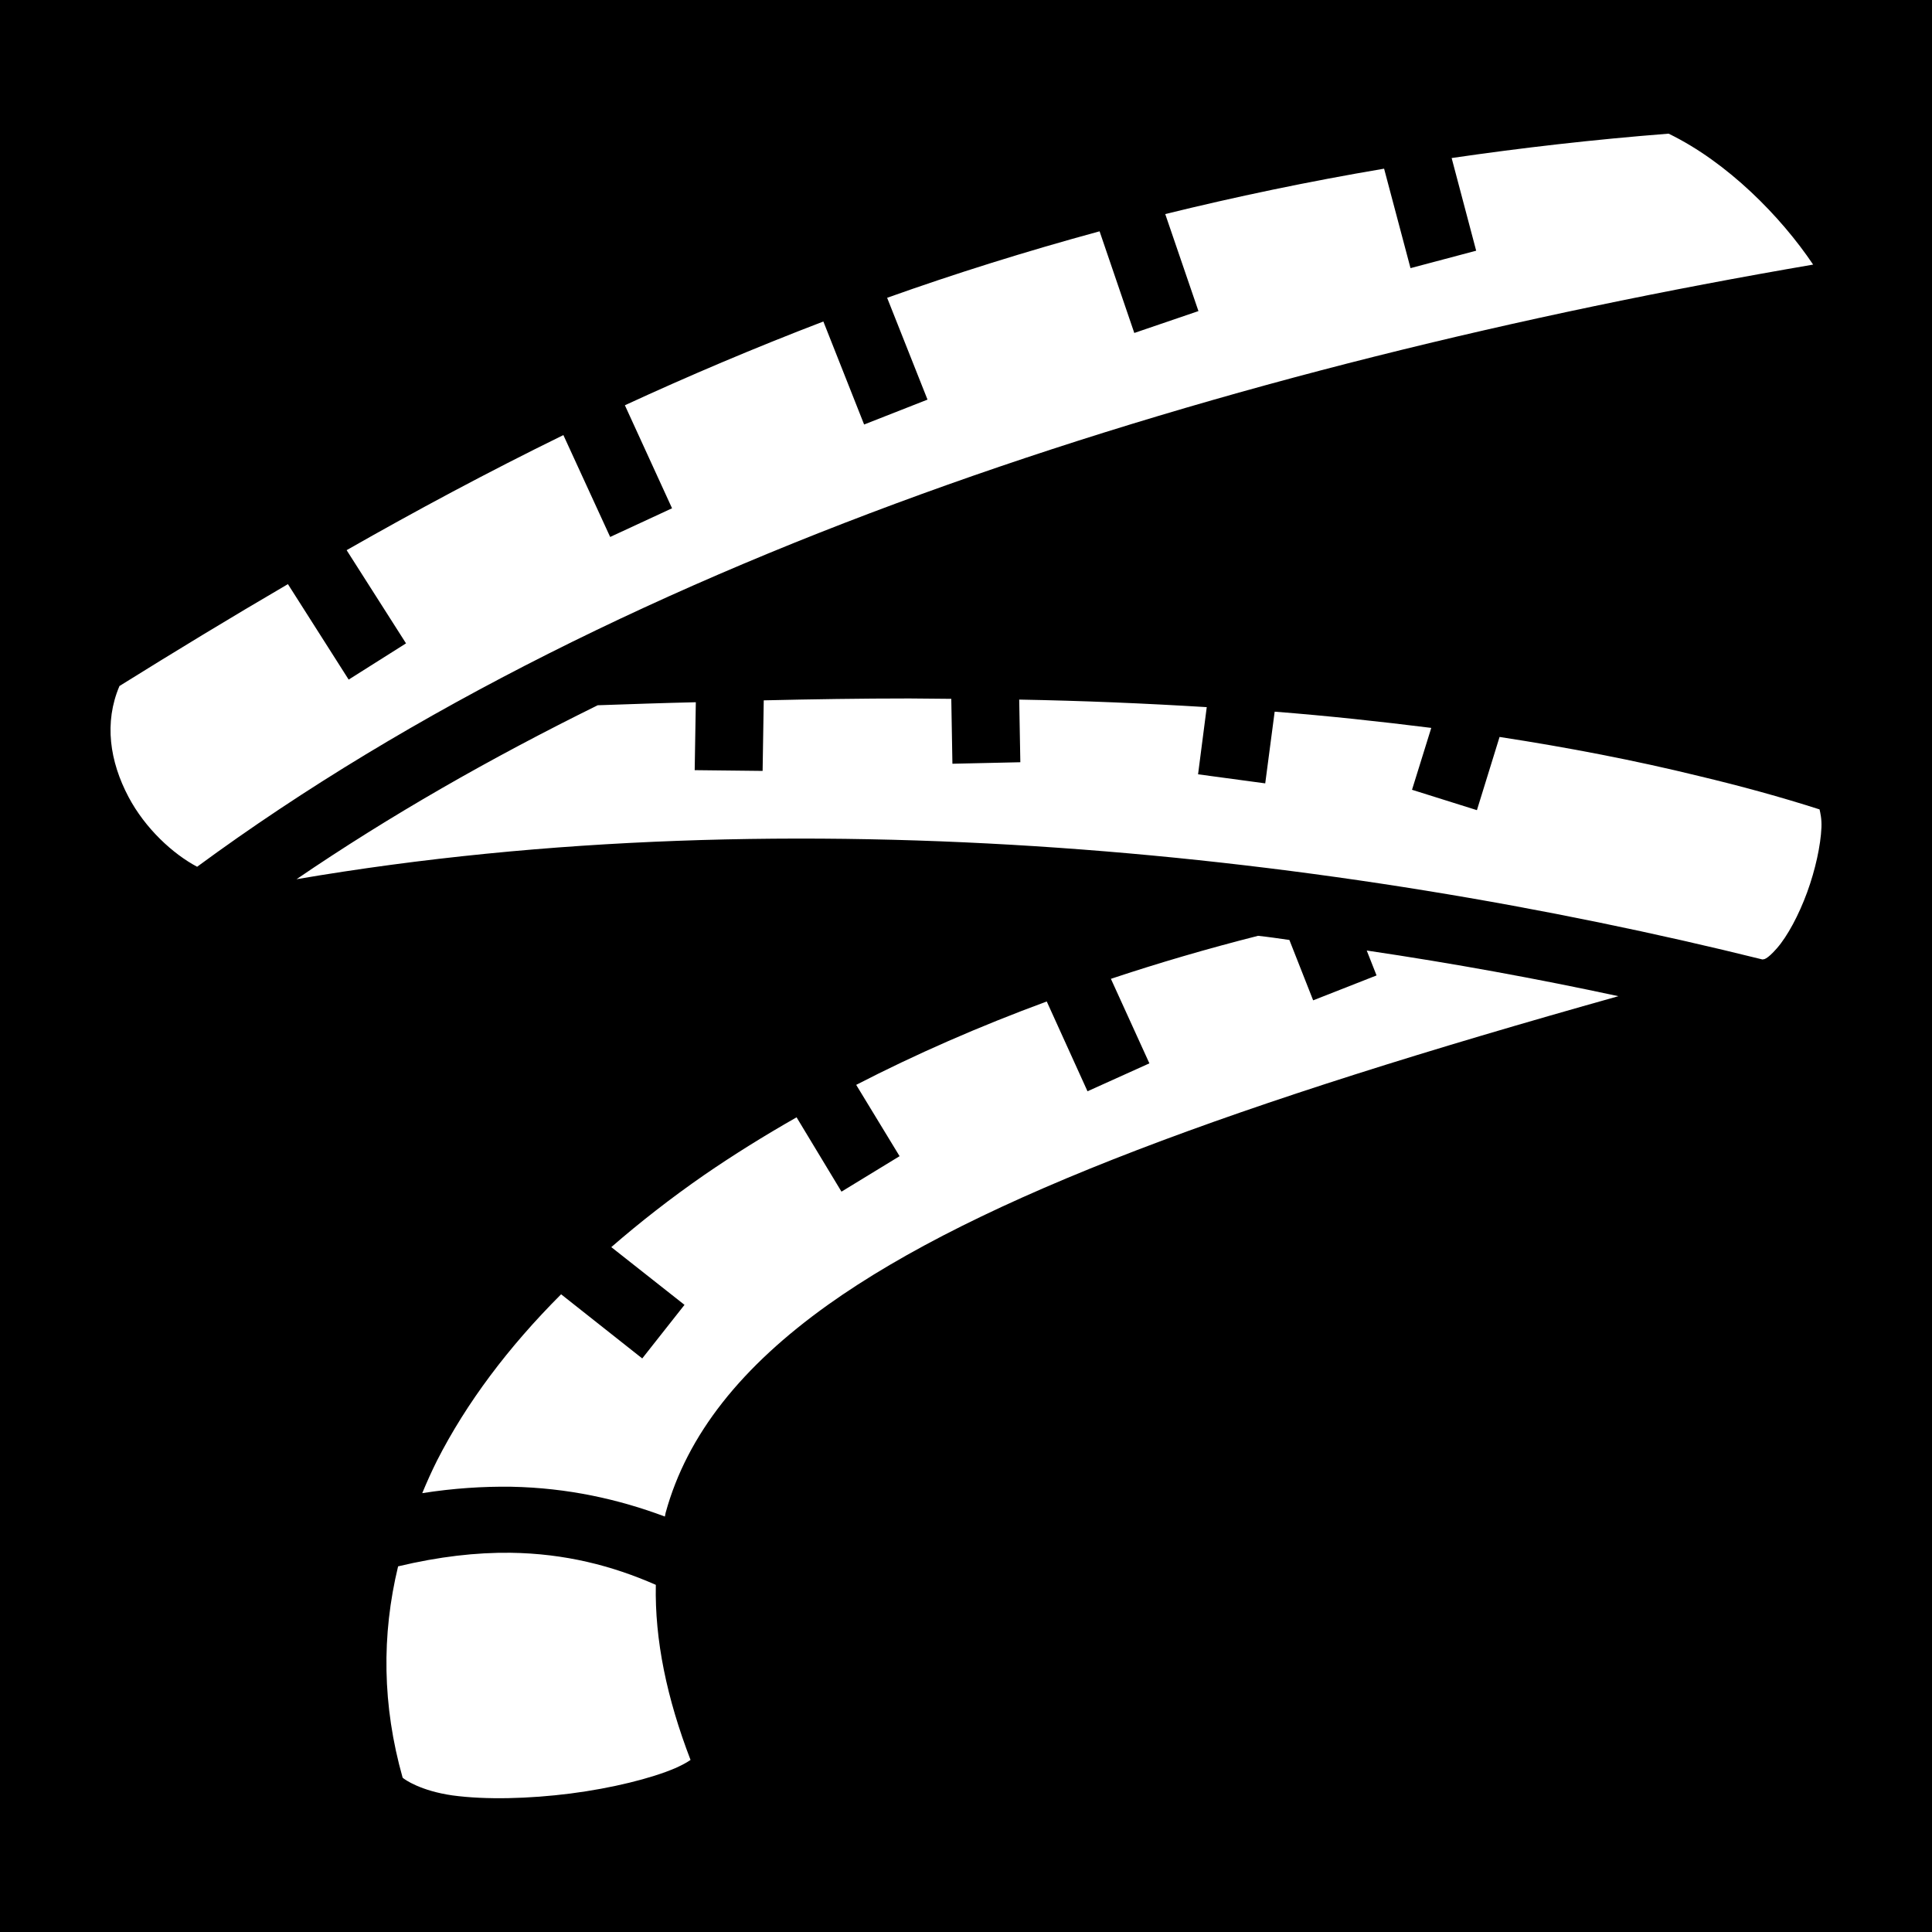
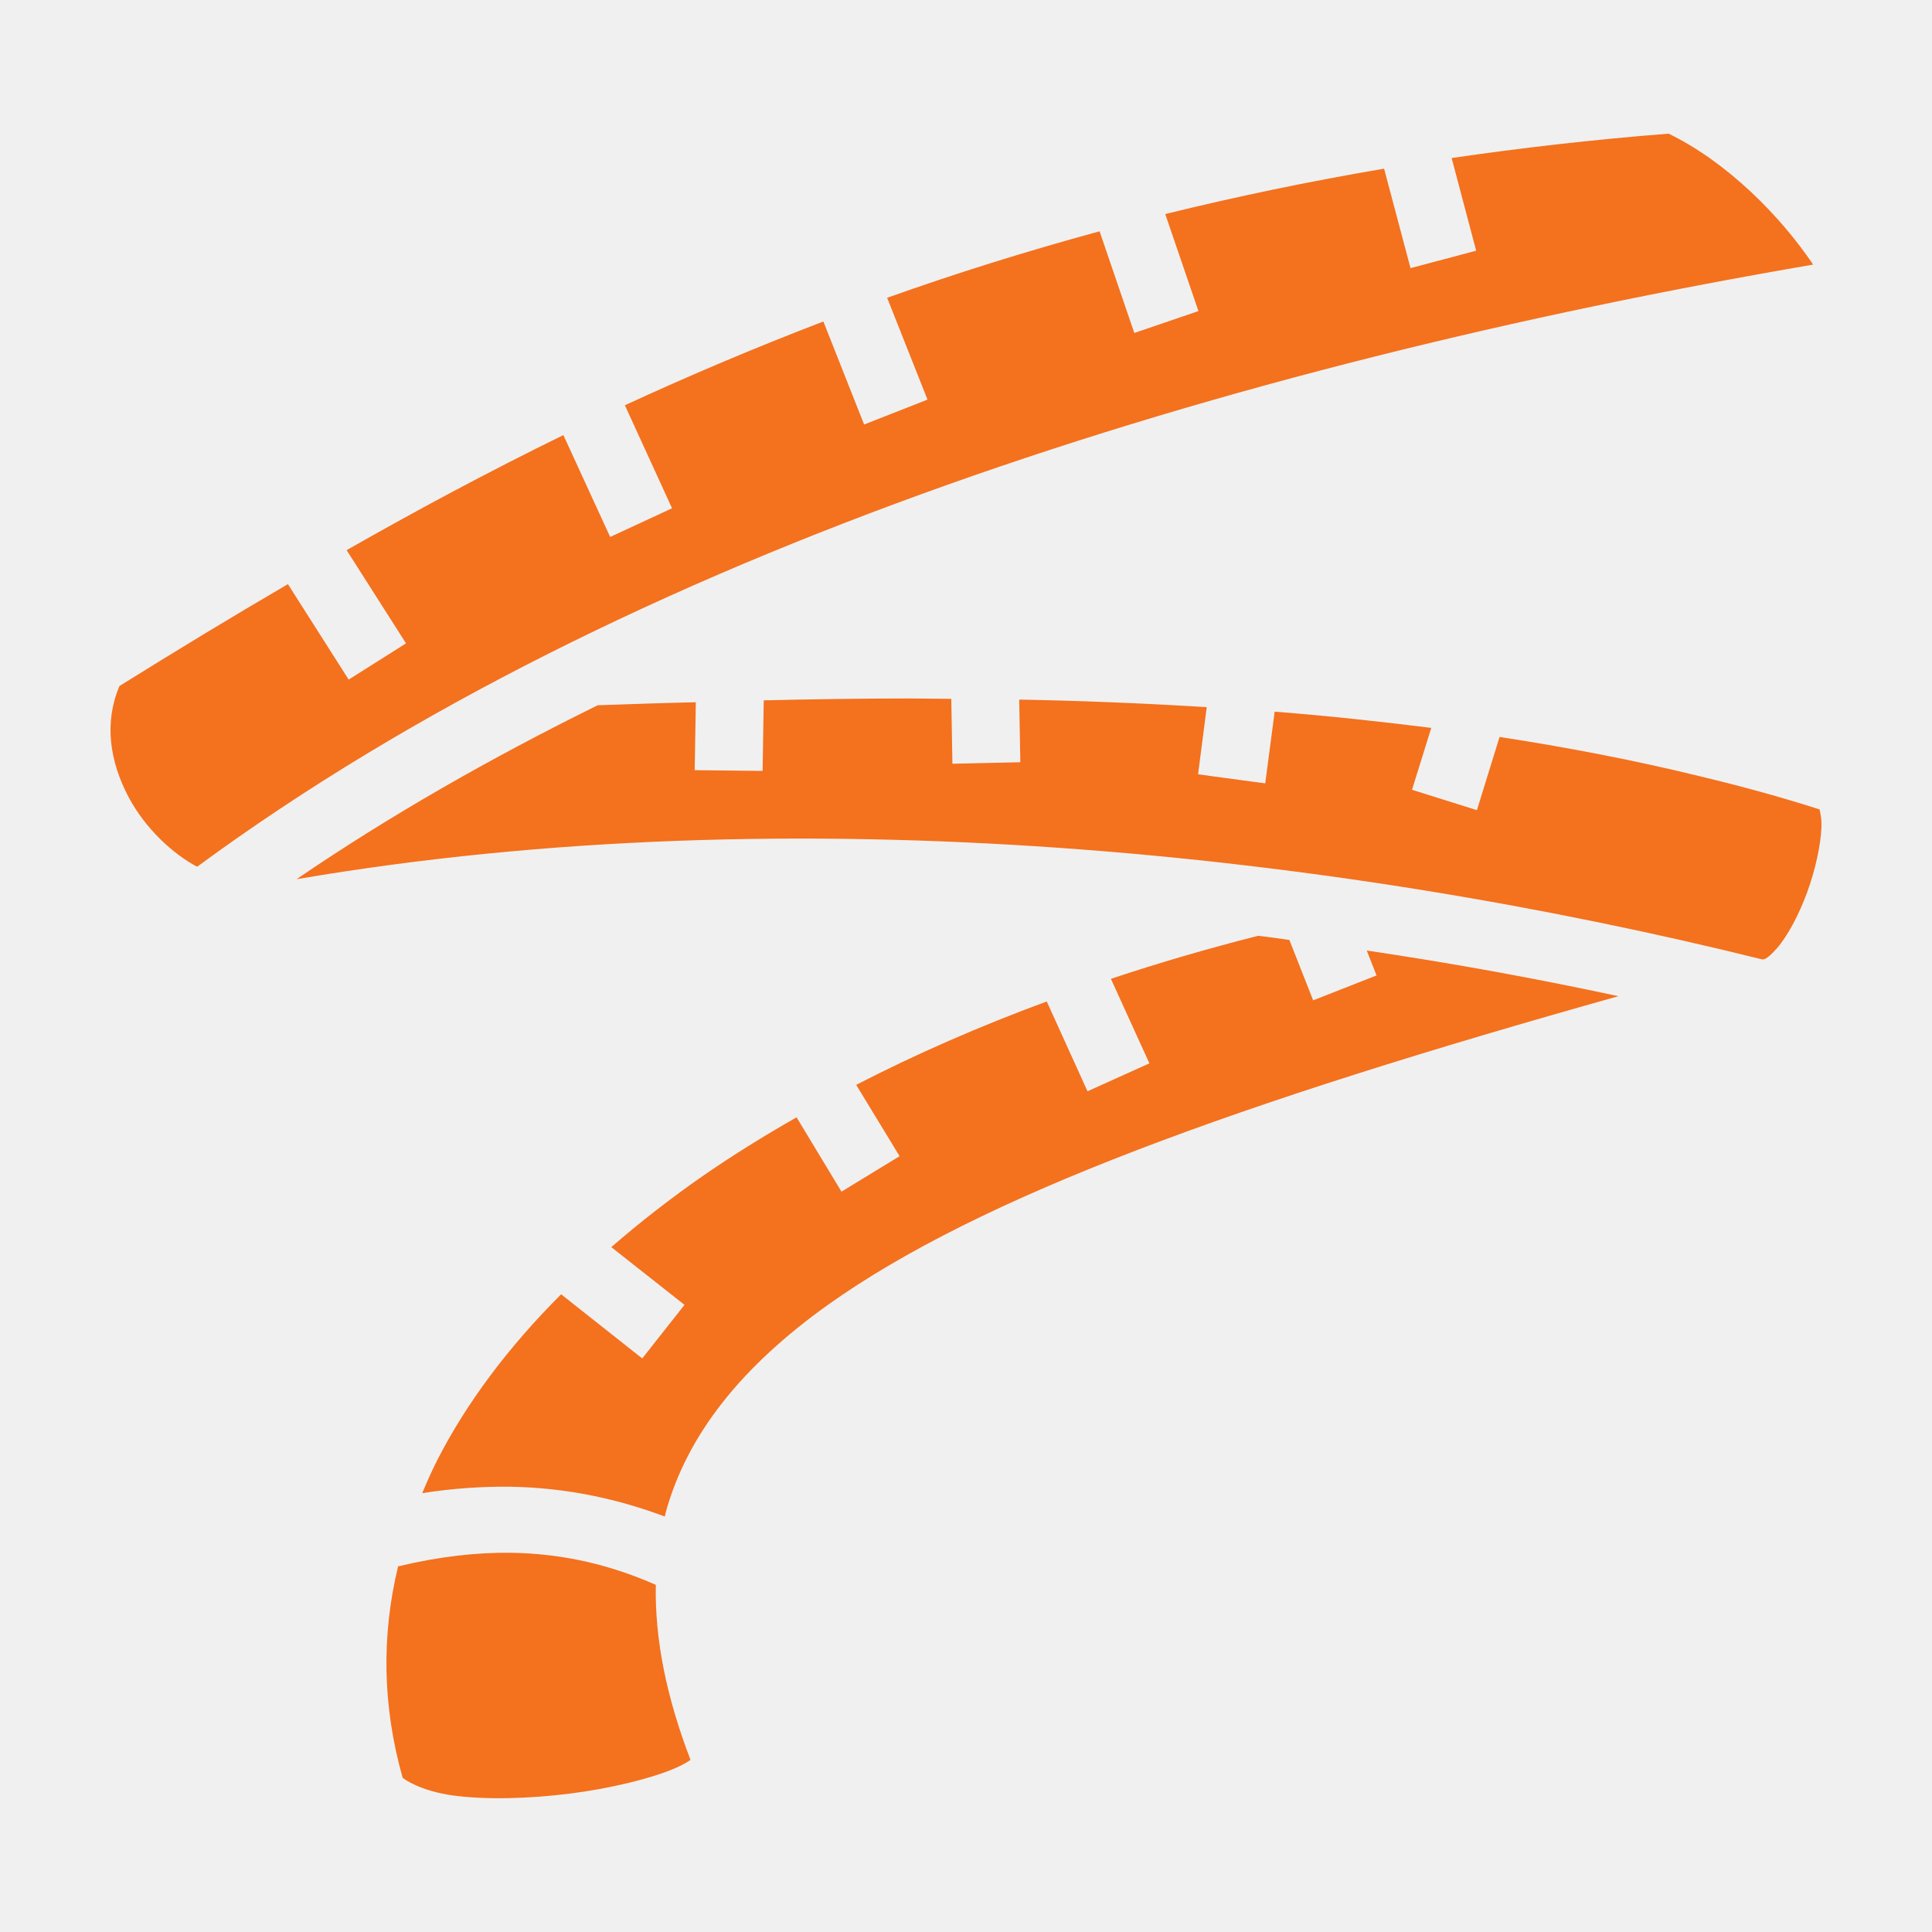
<svg xmlns="http://www.w3.org/2000/svg" viewBox="0 0 512 512">
-   <path d="M0 0h512v512H0z" />
-   <path fill="#fff" d="M442.2 35.42c-19.9 1.56-39 3.76-57.5 6.46l6.5 24.56-8.7 2.31-8.7 2.31-7-26.36c-20.1 3.4-39.4 7.46-58 12.03l8.8 25.71-17 5.8-9.2-26.94c-19.6 5.34-38.4 11.23-56.3 17.62l10.7 26.98-16.8 6.6-10.8-27.3c-18.3 7.01-35.9 14.49-52.6 22.2l12.5 27.3-16.4 7.6-12.4-27c-20.2 9.9-39.2 20.1-57.44 30.5l15.74 24.7-15.2 9.6-16.1-25.3c-15.41 9-30.36 18.1-44.64 27-4.13 9.7-2.57 20 2.4 29.4 4.45 8.4 11.77 15.1 18.18 18.5C165.9 146.1 325.8 96.65 480.5 70.12c-8.6-12.79-22.7-27.12-38.3-34.7zM241 185.1c-12.8 0-25.7.2-38.6.5l-.3 18.7-18-.2.3-18c-8.7.2-17.3.5-26 .8-28.4 14-55.2 29.3-79.82 46.1 132.82-22.7 276.22-6.6 388.62 21.3l-.1-.1c.2.1 1.1.2 3.8-2.9 2.8-3.2 5.8-8.8 8-14.8s3.6-12.5 3.8-17.2c.1-2.3-.3-3.9-.5-4.8-10.3-3.3-20.9-6.2-31.8-8.8-17.1-4.2-34.8-7.6-53-10.4l-6 19.4-8.6-2.7-8.6-2.7 5.1-16.4c-13.6-1.7-27.4-3.2-41.5-4.3l-2.5 19-17.8-2.4 2.3-17.8c-16.3-1-32.9-1.7-49.7-2l.3 16.6-18 .4-.3-17.2c-3.7 0-7.4-.1-11.1-.1zm92.4 62.9c-13.4 3.4-26.4 7.2-39 11.4l10.2 22.4-16.4 7.4-10.8-23.8c-17.9 6.6-34.8 14-50.5 22.1l11.5 18.9-15.4 9.4-11.9-19.7c-8.6 4.9-16.8 10-24.5 15.3-8.8 6.1-17 12.5-24.6 19.1l19.4 15.3-11.2 14.2-21.5-17c-14 14-25.1 28.8-32.9 44.1-1.4 2.8-2.7 5.7-3.9 8.6 8.3-1.3 16.1-1.8 23.6-1.7 15 .3 28.4 3.3 40.7 7.9.1-.3.1-.7.2-1 5.7-20.8 20.2-38.8 43-55.1 40.3-28.7 108.3-53.4 209.5-81.8-21.4-4.6-43.7-8.7-66.7-12.1l2.6 6.6-16.8 6.6-6.3-16c-2.8-.4-5.5-.8-8.3-1.1zM135.3 411.5c-9.1-.1-18.9 1-29.8 3.6-4.4 18.2-4.2 36.9 1.2 56 .5.5 4.8 3.5 13.2 4.7 8.8 1.2 20.3.9 31.3-.5 10.9-1.4 21.4-4 27.7-6.7 1.8-.8 3.1-1.5 4.1-2.2-6.3-16.4-9.5-31.8-9.2-46.4-11.6-5.1-24.1-8.3-38.5-8.5z" />
+   <path fill="#F4711E" d="M442.2 35.42c-19.9 1.56-39 3.76-57.5 6.46l6.5 24.56-8.7 2.31-8.7 2.31-7-26.36c-20.1 3.4-39.4 7.46-58 12.03l8.8 25.71-17 5.8-9.2-26.94c-19.6 5.34-38.4 11.23-56.3 17.62l10.7 26.98-16.8 6.6-10.8-27.3c-18.3 7.01-35.9 14.49-52.6 22.2l12.5 27.3-16.4 7.6-12.4-27c-20.2 9.9-39.2 20.1-57.44 30.5l15.74 24.7-15.2 9.6-16.1-25.3c-15.41 9-30.36 18.1-44.64 27-4.13 9.7-2.57 20 2.4 29.4 4.45 8.4 11.77 15.1 18.18 18.5C165.9 146.1 325.8 96.65 480.5 70.12c-8.6-12.79-22.7-27.12-38.3-34.7zM241 185.1c-12.8 0-25.7.2-38.6.5l-.3 18.7-18-.2.3-18c-8.7.2-17.3.5-26 .8-28.4 14-55.2 29.3-79.82 46.1 132.82-22.7 276.22-6.6 388.62 21.3l-.1-.1c.2.1 1.1.2 3.8-2.9 2.8-3.2 5.8-8.8 8-14.8s3.6-12.5 3.8-17.2c.1-2.3-.3-3.9-.5-4.8-10.3-3.3-20.9-6.2-31.8-8.8-17.1-4.2-34.8-7.6-53-10.4l-6 19.4-8.6-2.7-8.6-2.7 5.1-16.4c-13.6-1.7-27.4-3.2-41.5-4.3l-2.5 19-17.8-2.4 2.3-17.8c-16.3-1-32.9-1.7-49.7-2l.3 16.6-18 .4-.3-17.2c-3.7 0-7.4-.1-11.1-.1zm92.4 62.9c-13.4 3.4-26.4 7.2-39 11.4l10.2 22.4-16.4 7.4-10.8-23.8c-17.9 6.6-34.8 14-50.5 22.1l11.5 18.9-15.4 9.4-11.9-19.7c-8.6 4.9-16.8 10-24.5 15.3-8.8 6.1-17 12.5-24.6 19.1l19.4 15.3-11.2 14.2-21.5-17c-14 14-25.1 28.8-32.9 44.1-1.4 2.8-2.7 5.7-3.9 8.6 8.3-1.3 16.1-1.8 23.6-1.7 15 .3 28.4 3.3 40.7 7.9.1-.3.1-.7.2-1 5.7-20.8 20.2-38.8 43-55.1 40.3-28.7 108.3-53.4 209.5-81.8-21.4-4.6-43.7-8.7-66.7-12.1l2.6 6.6-16.8 6.6-6.3-16c-2.8-.4-5.5-.8-8.3-1.1zM135.3 411.5c-9.1-.1-18.9 1-29.8 3.6-4.4 18.2-4.2 36.9 1.2 56 .5.5 4.8 3.5 13.2 4.7 8.8 1.2 20.3.9 31.3-.5 10.9-1.4 21.4-4 27.7-6.7 1.8-.8 3.1-1.5 4.1-2.2-6.3-16.4-9.5-31.8-9.2-46.4-11.6-5.1-24.1-8.3-38.5-8.5z" />
</svg>
